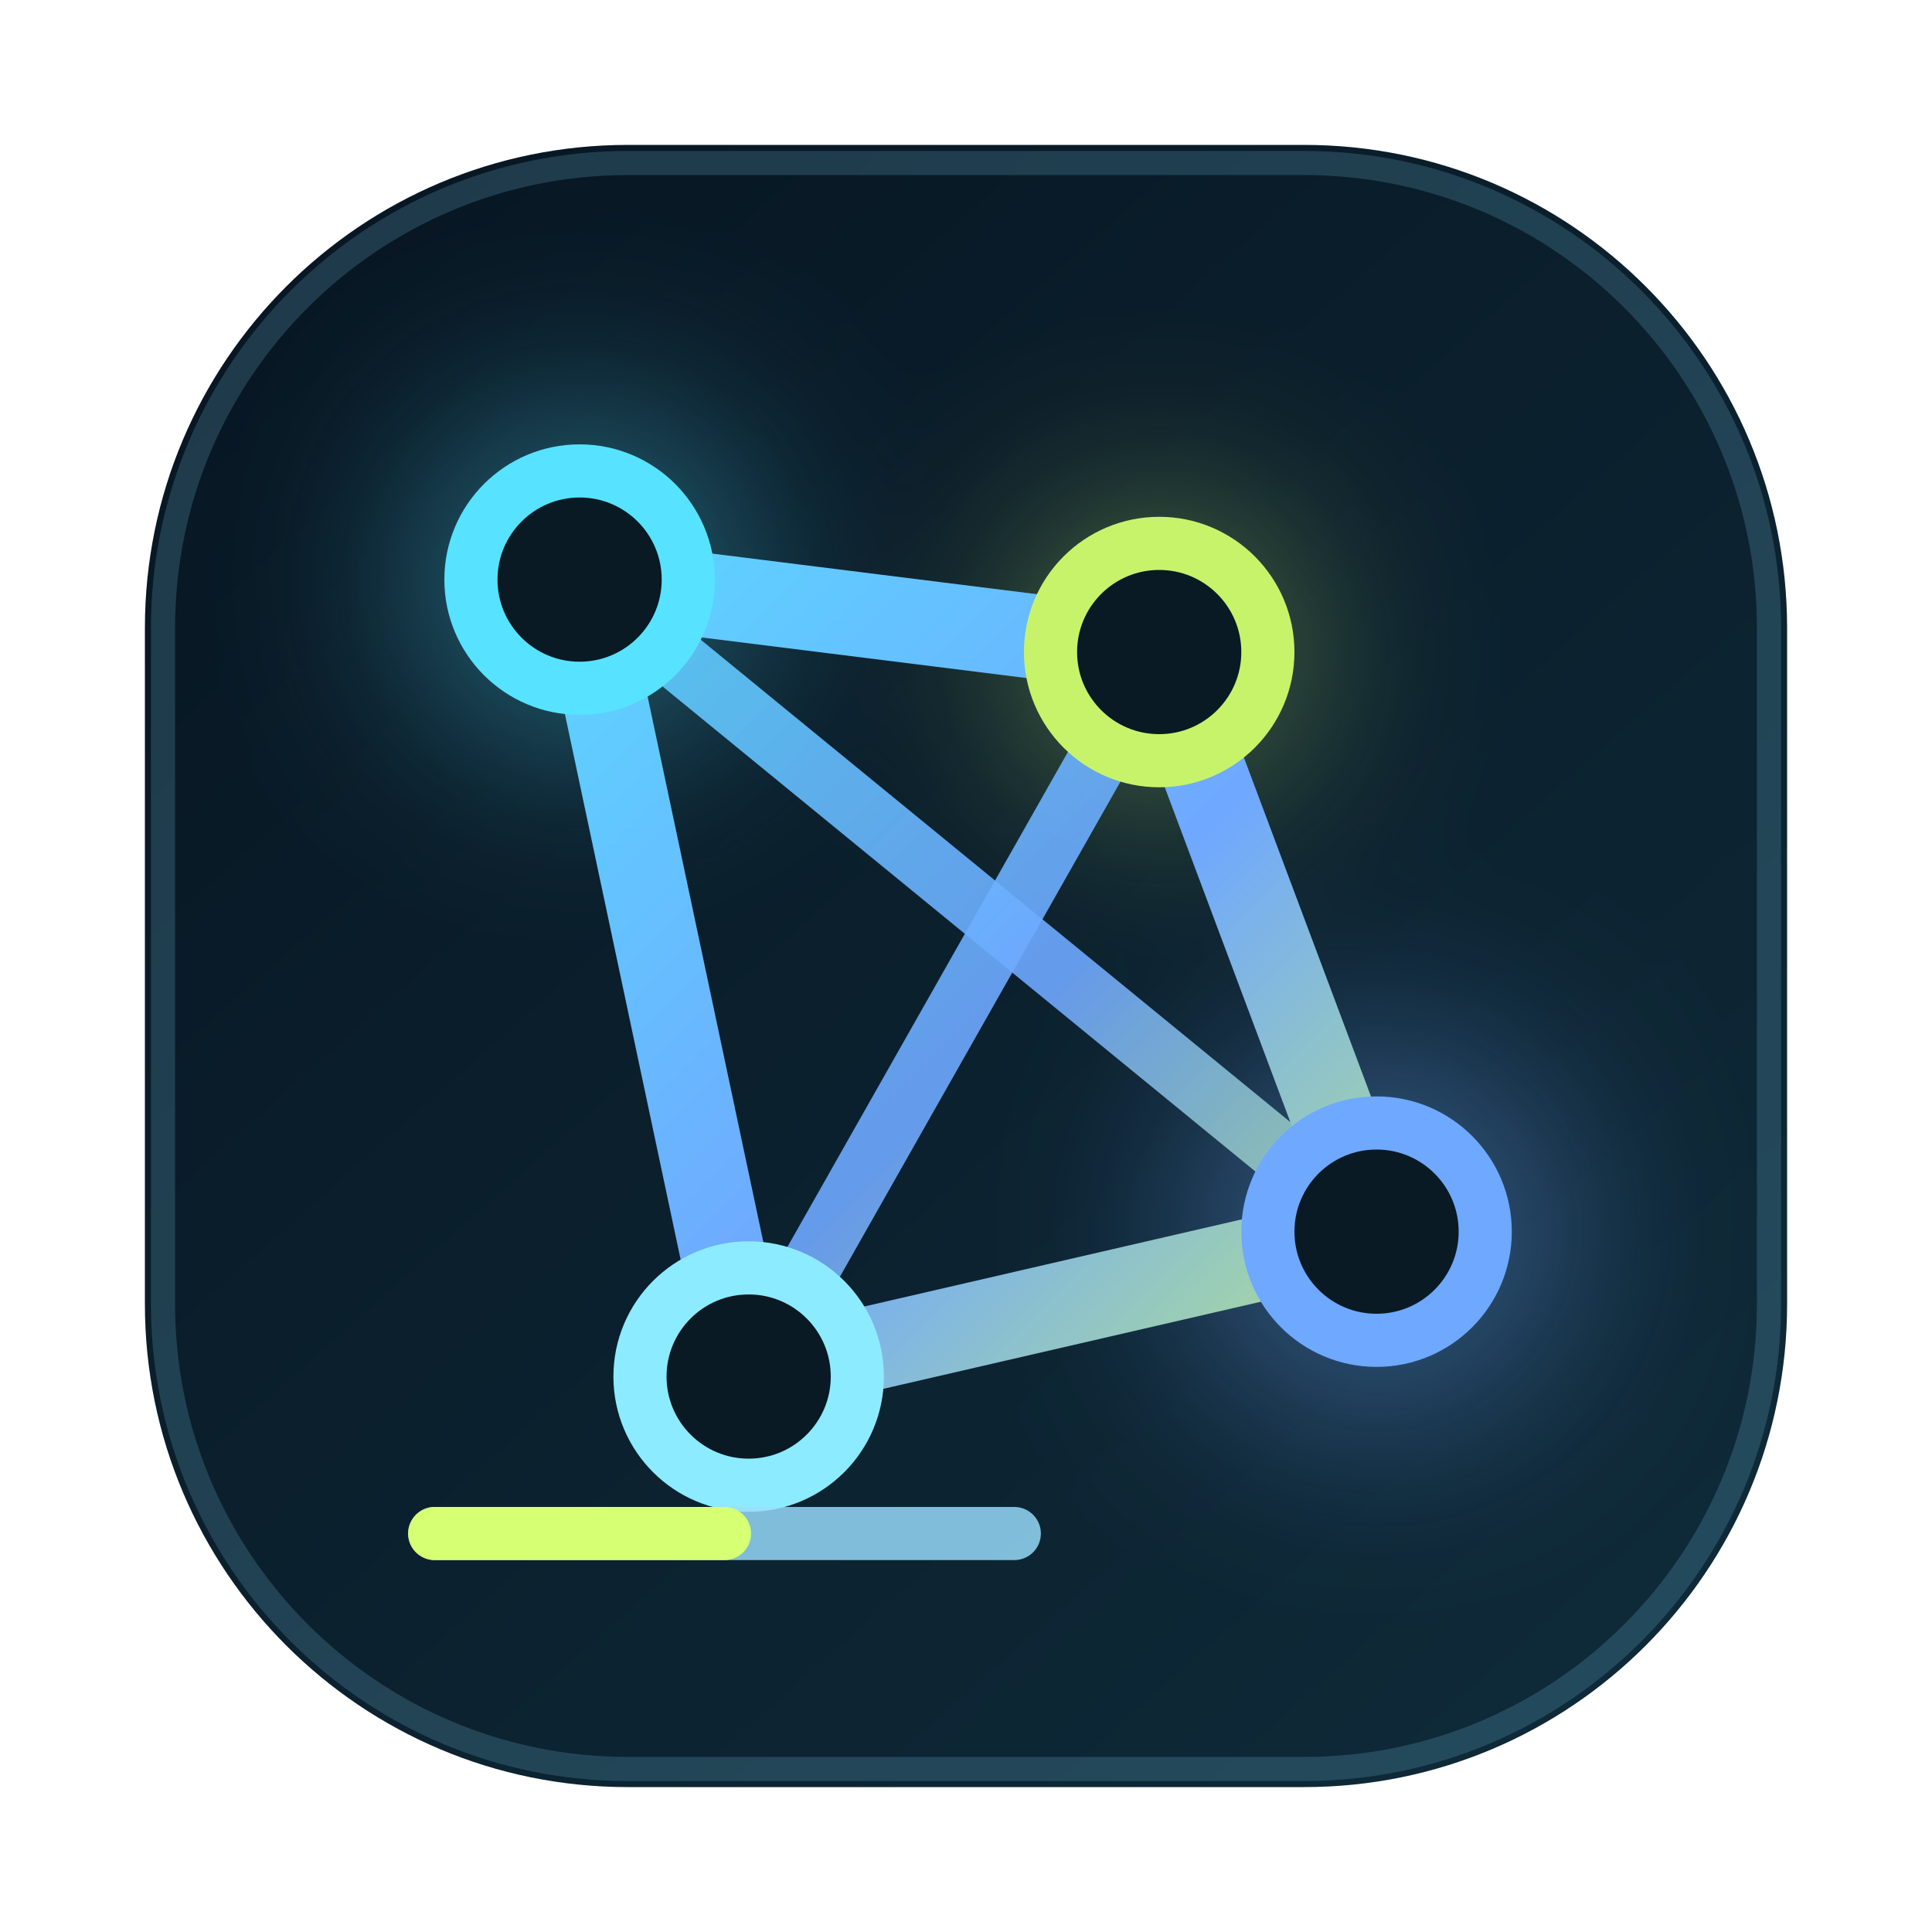
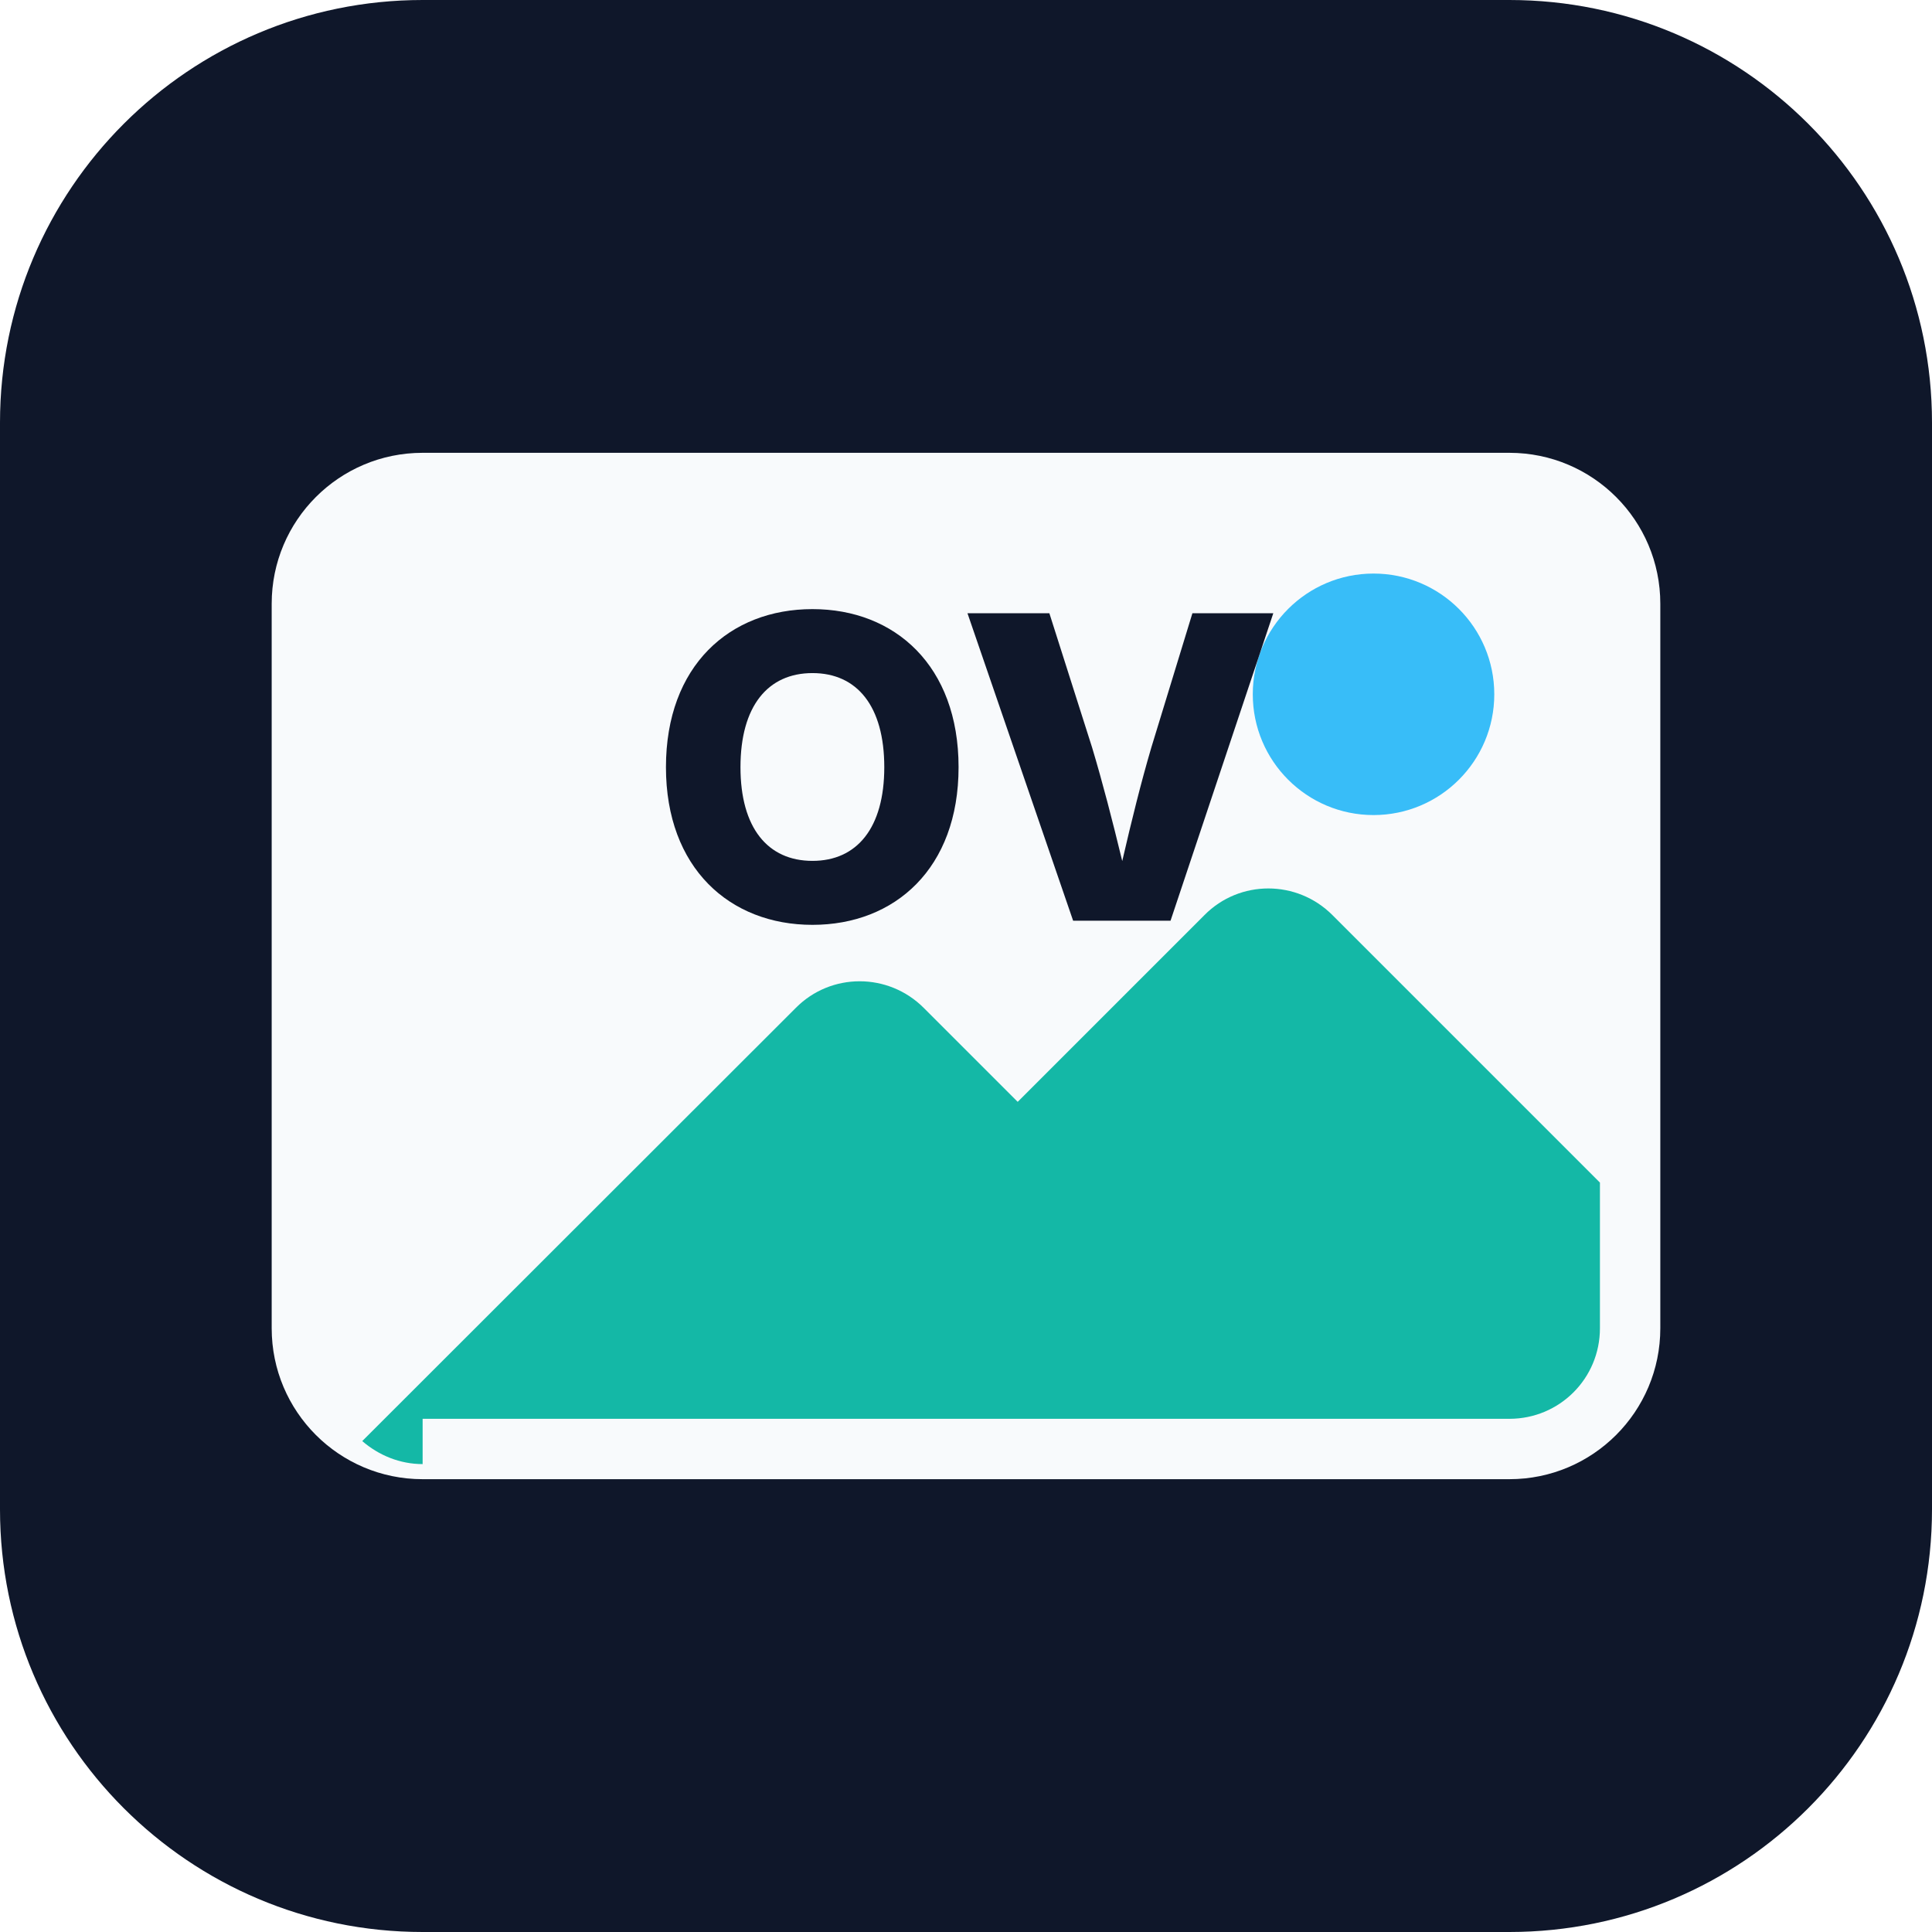
- <svg xmlns="http://www.w3.org/2000/svg" width="80" height="80" viewBox="0 0 80 80" fill="none">
-   <defs>
-     <linearGradient id="bg" x1="8" y1="6" x2="70" y2="76" gradientUnits="userSpaceOnUse">
-       <stop stop-color="#071521" />
-       <stop offset="1" stop-color="#0F2B3A" />
-     </linearGradient>
-     <linearGradient id="glow" x1="18" y1="18" x2="62" y2="62" gradientUnits="userSpaceOnUse">
-       <stop stop-color="#57E3FF" />
-       <stop offset="0.55" stop-color="#6FA8FF" />
-       <stop offset="1" stop-color="#C7F36B" />
-     </linearGradient>
-     <filter id="soft" x="0" y="0" width="80" height="80" filterUnits="userSpaceOnUse">
-       <feGaussianBlur stdDeviation="4" />
-     </filter>
-   </defs>
-   <rect x="6" y="6" width="68" height="68" rx="20" fill="url(#bg)" />
-   <rect x="6.75" y="6.75" width="66.5" height="66.5" rx="19.25" stroke="rgba(135,224,255,0.18)" />
-   <g filter="url(#soft)" opacity="0.38">
-     <circle cx="24" cy="24" r="7" fill="#57E3FF" />
-     <circle cx="57" cy="51" r="8" fill="#6FA8FF" />
-     <circle cx="48" cy="27" r="6" fill="#C7F36B" />
-   </g>
-   <path d="M24 24L48 27L57 51L31 57L24 24Z" stroke="url(#glow)" stroke-width="3.5" stroke-linejoin="round" />
-   <path d="M24 24L31 57" stroke="url(#glow)" stroke-width="2.5" stroke-linecap="round" opacity="0.9" />
-   <path d="M48 27L31 57" stroke="url(#glow)" stroke-width="2.5" stroke-linecap="round" opacity="0.9" />
-   <path d="M24 24L57 51" stroke="url(#glow)" stroke-width="2.5" stroke-linecap="round" opacity="0.9" />
-   <circle cx="24" cy="24" r="4.5" fill="#091A25" stroke="#57E3FF" stroke-width="2.2" />
-   <circle cx="48" cy="27" r="4.5" fill="#091A25" stroke="#C7F36B" stroke-width="2.2" />
-   <circle cx="57" cy="51" r="4.5" fill="#091A25" stroke="#6FA8FF" stroke-width="2.2" />
-   <circle cx="31" cy="57" r="4.5" fill="#091A25" stroke="#8DEBFF" stroke-width="2.2" />
-   <path d="M18 63.5H42" stroke="#9ADFFF" stroke-width="2.2" stroke-linecap="round" opacity="0.82" />
-   <path d="M18 63.5H30" stroke="#D6FF73" stroke-width="2.2" stroke-linecap="round" />
+ <svg xmlns="http://www.w3.org/2000/svg" width="512" height="512" viewBox="0 0 512 512">
+   <rect width="512" height="512" rx="112" fill="#0f172a" />
+   <path d="M112 120h288c22.1 0 40 17.9 40 40v192c0 22.1-17.9 40-40 40H112c-22.1 0-40-17.9-40-40V160c0-22.1 17.9-40 40-40Z" fill="#f8fafc" />
+   <path d="M112 376h288c13.3 0 24-10.7 24-24v-38.6l-70.9-70.9c-9.4-9.4-24.6-9.4-33.9 0L269.7 292l-24.9-24.9c-9.4-9.4-24.6-9.4-33.9 0L96 381.9c4.4 3.8 10 6.1 16 6.1Z" fill="#14b8a6" />
+   <circle cx="364" cy="184" r="32" fill="#38bdf8" />
+   <text x="256" y="244" text-anchor="middle" font-family="Inter, Arial, sans-serif" font-size="112" font-weight="800" fill="#0f172a" letter-spacing="0">OV</text>
</svg>
